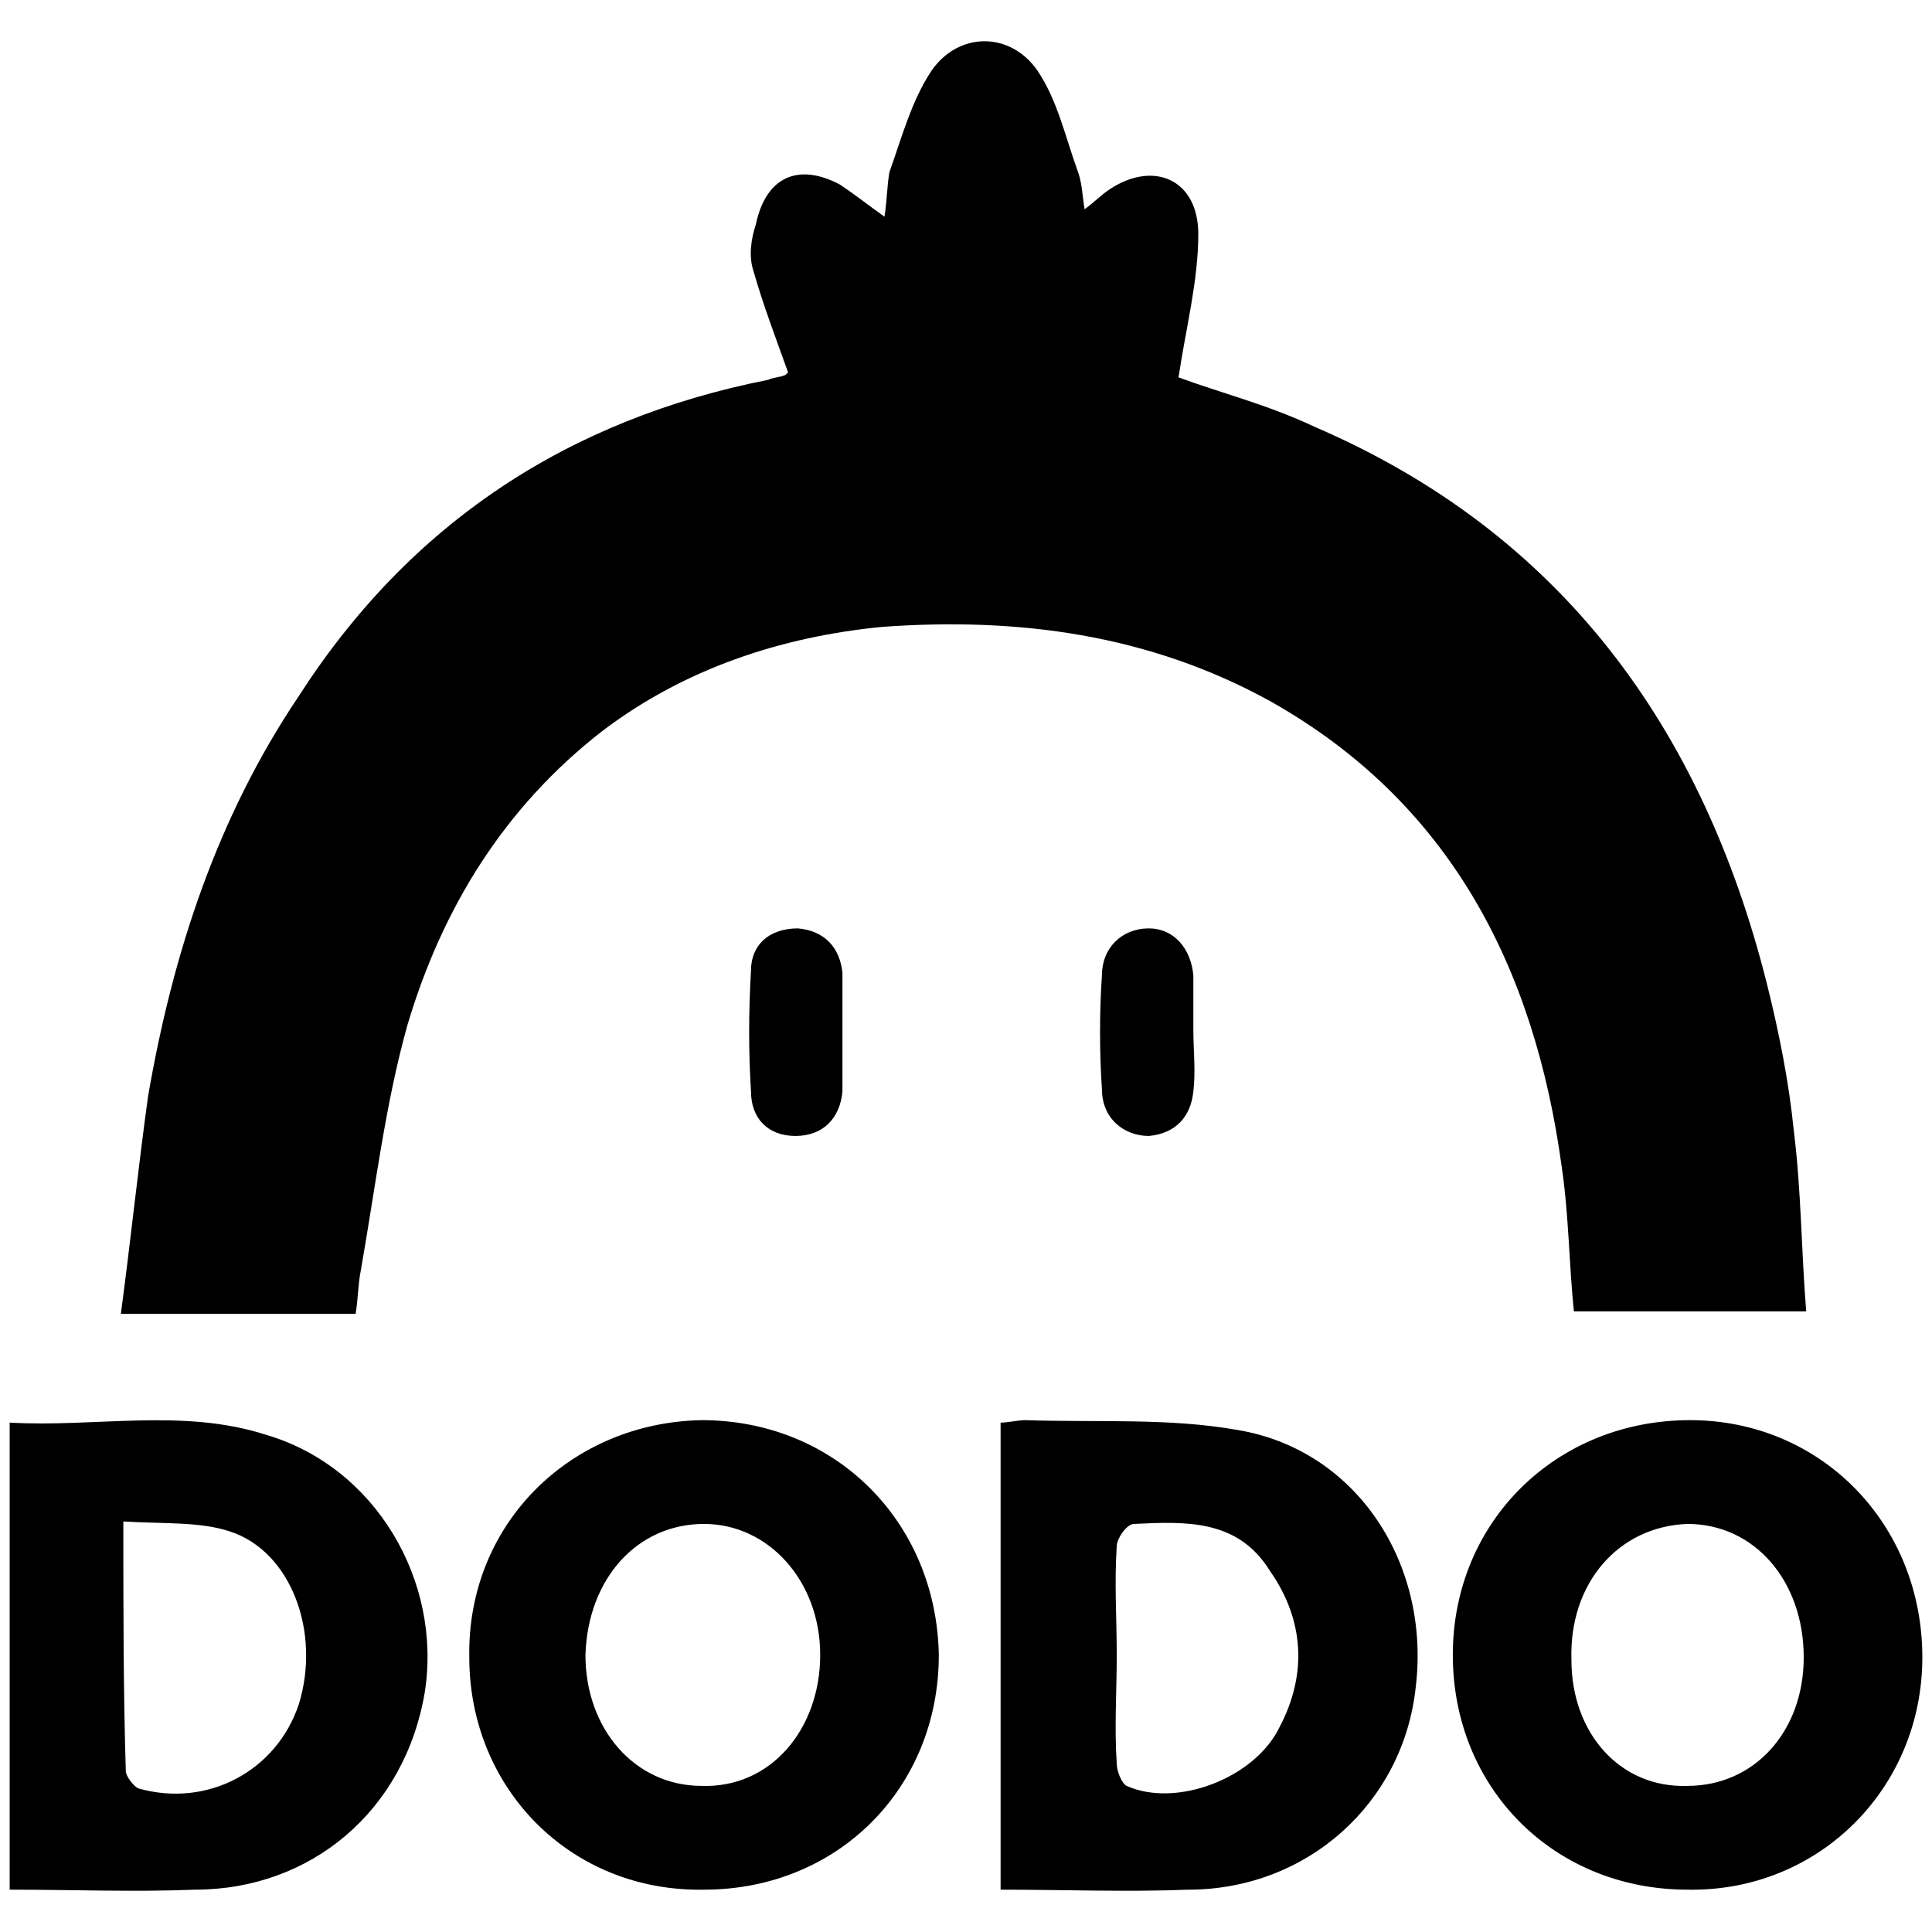
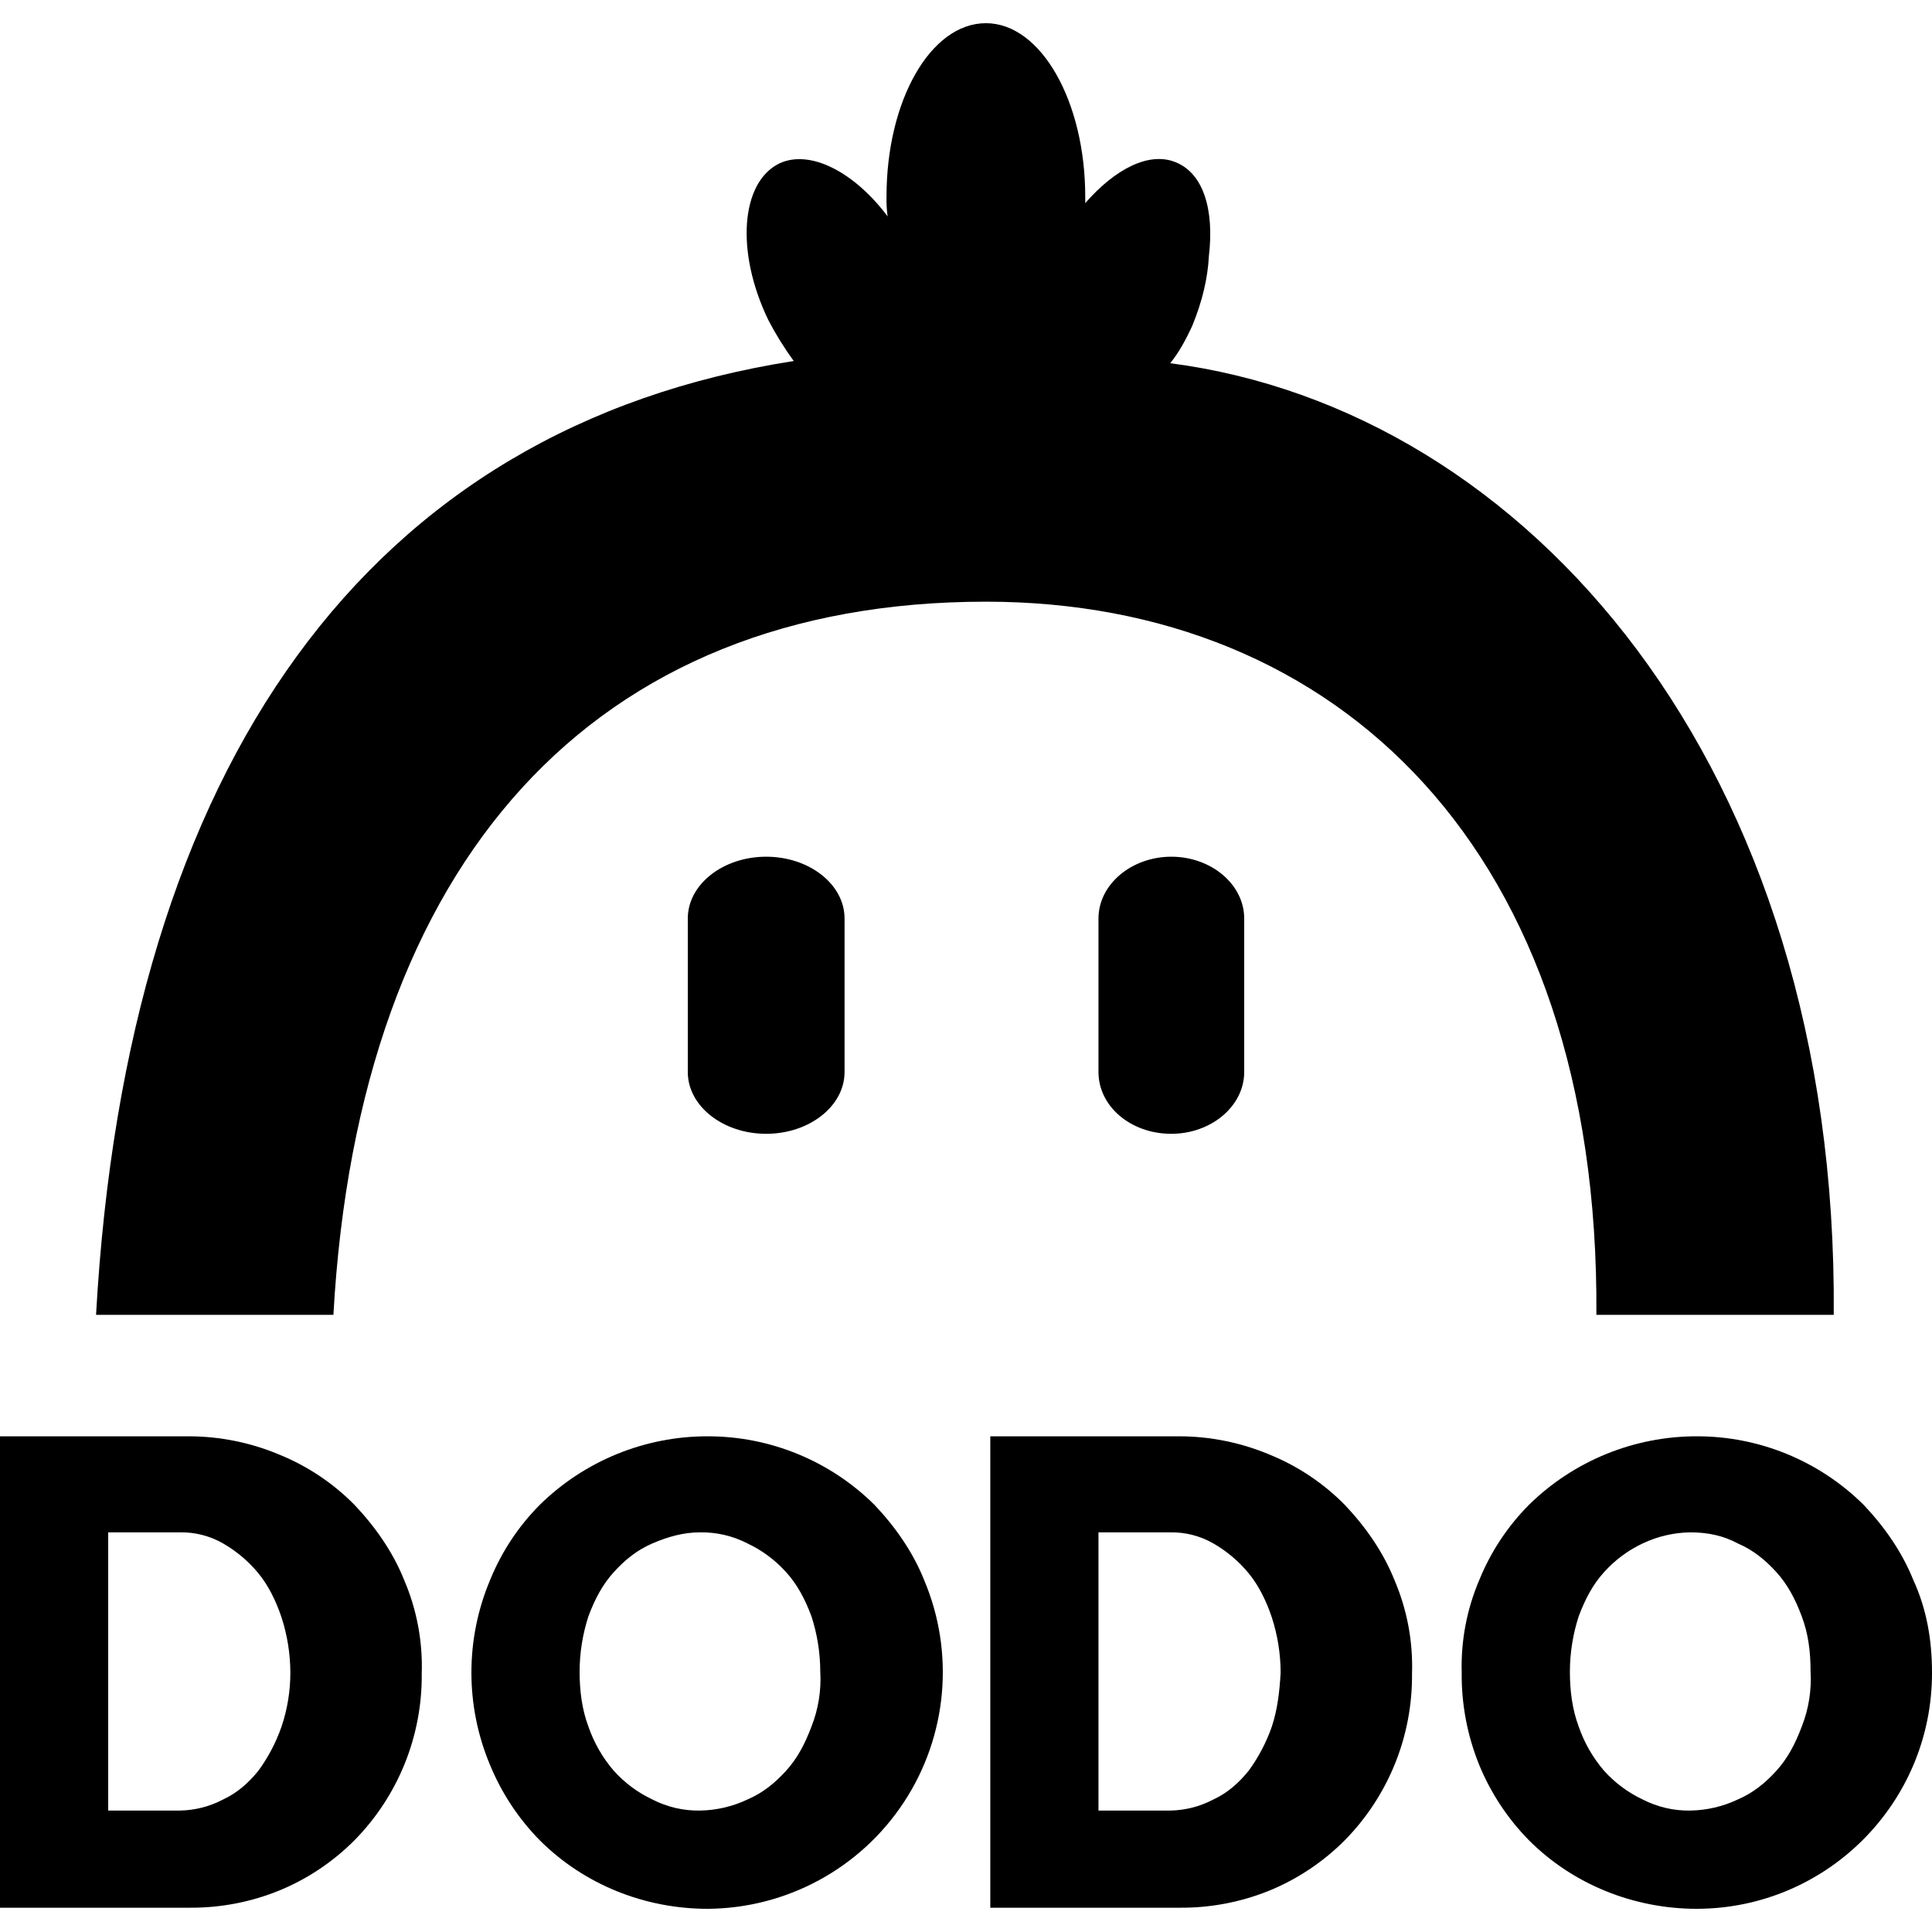
<svg xmlns="http://www.w3.org/2000/svg" viewBox="0 0 1000 1000">
-   <path d="M62.558 680.064H184.07c1.279-7.674 1.279-15.348 2.558-21.744 7.674-43.488 12.79-86.976 24.302-127.906 17.907-60.117 49.884-112.558 101.046-152.21 42.21-31.976 92.093-48.604 144.535-53.72 70.348-5.116 138.139 3.837 200.813 38.372 93.372 52.442 136.86 138.14 150.93 240.464 3.837 25.582 3.837 51.163 6.395 75.465h120.233c-2.559-31.976-2.559-62.674-6.396-93.372-2.558-25.58-7.674-51.162-14.07-76.744-33.255-131.743-106.162-232.79-234.069-287.79-24.302-11.511-49.883-17.906-70.348-25.58 3.837-25.582 10.232-49.884 10.232-74.187 0-28.14-23.023-38.372-46.046-23.023-3.837 2.558-7.675 6.395-12.79 10.233-1.28-7.675-1.28-14.07-3.838-20.465-6.395-17.907-10.233-35.814-20.465-51.163-14.07-20.465-40.93-20.465-55 0-10.232 15.349-15.349 34.535-21.744 52.442-1.28 7.674-1.28 15.348-2.558 23.023-8.954-6.395-15.349-11.512-23.023-16.628-21.744-11.512-38.372-3.837-43.489 20.465-2.558 7.674-3.837 16.628-1.279 24.302 5.117 17.907 11.512 34.535 17.907 52.442l-1.279 1.28c-2.558 1.278-6.395 1.278-8.953 2.557-103.605 20.465-185.465 74.186-243.023 163.72-42.21 62.675-65.232 133.024-78.023 207.21-5.116 37.092-8.953 74.185-14.07 112.557zM5 978.087c33.256 0 63.954 1.279 95.93 0 60.116 0 108.72-40.93 118.953-102.325 8.954-57.558-25.58-116.396-81.86-133.023C94.535 728.669 49.768 738.9 5 736.343zm58.837-190.581c20.465 1.279 39.651 0 55 5.116 31.977 10.233 47.326 52.442 35.814 89.535-11.512 34.535-47.325 53.72-83.14 43.488-2.557-1.279-6.395-6.395-6.395-8.953-1.279-42.21-1.279-83.14-1.279-129.186zm179.07 70.349c0 67.79 52.441 121.51 121.511 120.232 69.07 0 121.511-52.442 121.511-121.511-1.279-69.07-53.72-121.512-122.79-121.512-67.79 1.28-121.511 53.721-120.232 122.79zm60.116-1.28c1.279-39.65 26.86-67.79 61.395-67.79 33.256 0 60.116 29.419 60.116 67.79 0 38.373-25.581 69.07-61.395 67.791-34.535 0-60.116-29.418-60.116-67.79zm85.697-291.627c0 14.07 8.954 23.024 23.023 23.024 14.07 0 23.024-8.954 24.303-23.024v-61.395c-1.28-12.79-8.954-21.744-23.024-23.023-15.348 0-24.302 8.953-24.302 21.744-1.279 21.744-1.279 42.21 0 62.674zm129.186 413.139c33.256 0 65.232 1.279 97.209 0 61.395 0 111.279-44.767 117.674-104.884 7.675-63.953-30.697-122.79-92.093-133.023-35.814-6.395-72.906-3.837-110-5.116-3.837 0-8.953 1.28-12.79 1.28zm52.442-414.418c0 15.35 11.511 24.303 24.302 24.303 14.07-1.28 21.744-10.233 23.023-23.024 1.28-10.232 0-21.744 0-31.976v-28.14c-1.279-14.07-10.232-24.302-23.023-24.302-14.07 0-24.302 10.233-24.302 24.302-1.28 19.186-1.28 39.651 0 58.837zm7.674 349.185c-1.279-19.186 0-37.092 0-56.278s-1.279-37.093 0-56.28c0-3.837 5.116-11.511 8.954-11.511 26.86-1.279 53.72-2.558 70.348 24.302 17.907 25.582 19.186 53.721 5.116 80.581-12.79 26.86-53.72 42.21-79.302 30.698-2.558-1.279-5.116-7.674-5.116-11.512zm173.953-56.278c0 69.07 52.442 121.51 121.511 121.51 67.79 1.28 121.512-52.44 121.512-120.231 0-69.07-52.442-122.79-120.233-122.79-69.07 0-122.79 52.44-122.79 121.51zm61.395 2.558c-1.279-39.651 24.303-69.07 60.116-70.349 34.535 0 60.117 29.419 60.117 69.07 0 38.372-25.582 66.511-60.117 66.511-34.534 1.28-60.116-26.86-60.116-65.232z" />
+   <path d="M826.286,680.572H949.143C951.429,396,790.286,212,605.714,188c4.572-5.714,8-12,11.429-19.429q7.714-18.857,8.571-36c2.857-24-2.857-42.857-17.143-48.571-13.714-5.714-31.428,3.428-46.857,21.143v-3.429C561.714,52.571,538.857,12,510.286,12s-51.429,40-51.429,89.714A62.049,62.049,0,0,0,459.429,112c-17.143-22.857-40-34.857-56-27.429-20,9.715-22.858,45.715-5.715,81.143a162.558,162.558,0,0,0,13.143,21.143c-220,34.286-345.143,208-361.143,493.715H172.571c13.143-235.429,134.857-369.143,337.715-369.143C692,311.429,828,439.429,826.286,680.572Z" />
+   <path d="M437.143,554.857V475.429c0-17.715-18.286-32-40.572-32S356,457.714,356,475.429v79.428c0,17.714,18.286,32,40.571,32S437.143,572.571,437.143,554.857Z" />
+   <path d="M568.571,475.429v79.428c0,17.714,16.572,32,37.715,32,20.571,0,37.714-14.286,37.714-32V475.429c0-17.715-17.143-32-37.714-32S568.571,457.714,568.571,475.429Z" />
+   <path d="M183.429,778.857a115.862,115.862,0,0,0-38.286-25.714,121.371,121.371,0,0,0-47.429-9.714H0v244H97.714a120.913,120.913,0,0,0,47.429-9.143,118.794,118.794,0,0,0,38.286-25.714,121.167,121.167,0,0,0,34.857-86.286,113.352,113.352,0,0,0-9.143-48.572C203.429,803.429,194.286,790.286,183.429,778.857ZM145.714,893.714a87.414,87.414,0,0,1-12,22.857c-5.143,6.286-10.857,11.429-18.285,14.858a49.626,49.626,0,0,1-22.286,5.714H56v-144H93.143a43.21,43.21,0,0,1,22.286,5.714,67.422,67.422,0,0,1,18.285,15.429c5.143,6.285,9.143,14.285,12,22.857a93.509,93.509,0,0,1,4.572,28.571A87.149,87.149,0,0,1,145.714,893.714Z" />
+   <path d="M452.572,778.857a122.428,122.428,0,0,0-86.286-35.428,123.762,123.762,0,0,0-86.857,35.428,118.25,118.25,0,0,0-25.715,38.857,123.449,123.449,0,0,0,0,96,121.322,121.322,0,0,0,25.715,38.857C302.286,975.428,333.714,988,366.286,988a122.484,122.484,0,0,0,112-170.286C472.572,803.429,463.429,790.286,452.572,778.857ZM420,893.714c-3.429,9.143-7.428,16.572-13.143,22.857s-12,11.429-20,14.858a59.629,59.629,0,0,1-24.571,5.714,51.829,51.829,0,0,1-24.571-5.714,63.014,63.014,0,0,1-20-14.858,70.16,70.16,0,0,1-13.143-22.857c-3.429-9.143-4.572-18.857-4.572-28.571a93.511,93.511,0,0,1,4.572-28.572C308,827.429,312,820,317.715,813.714s12-11.428,20-14.857,16-5.714,24.571-5.714a51.832,51.832,0,0,1,24.571,5.714,63.026,63.026,0,0,1,20,14.857c5.715,6.286,9.715,13.715,13.143,22.857a93.51,93.51,0,0,1,4.571,28.572A66.845,66.845,0,0,1,420,893.714Z" />
+   <path d="M696,778.857a115.862,115.862,0,0,0-38.286-25.714,121.37,121.37,0,0,0-47.428-9.714H512.571v244h97.715a120.912,120.912,0,0,0,47.428-9.143A118.794,118.794,0,0,0,696,952.572a121.167,121.167,0,0,0,34.857-86.286,113.337,113.337,0,0,0-9.143-48.572C716,803.429,706.857,790.286,696,778.857ZM658.286,893.714a87.414,87.414,0,0,1-12,22.857C641.143,922.857,635.429,928,628,931.429a49.622,49.622,0,0,1-22.286,5.714H568.571v-144h37.143A43.207,43.207,0,0,1,628,798.857a67.426,67.426,0,0,1,18.286,15.429c5.143,6.285,9.143,14.285,12,22.857a93.509,93.509,0,0,1,4.571,28.571C662.286,876,661.143,885.143,658.286,893.714Z" />
+   <path d="M990.286,817.714c-5.715-14.285-14.857-27.428-25.715-38.857a122.424,122.424,0,0,0-86.285-35.428,123.766,123.766,0,0,0-86.858,35.428,118.248,118.248,0,0,0-25.714,38.857,114.1,114.1,0,0,0-9.143,48,123.729,123.729,0,0,0,9.143,48,121.336,121.336,0,0,0,25.714,38.857C814.286,975.428,845.714,988,878.286,988A121.991,121.991,0,0,0,1000,865.714C1000,848.571,997.143,832.572,990.286,817.714Zm-57.714,76c-3.429,9.143-7.429,16.572-13.143,22.857s-12,11.429-20,14.858a59.634,59.634,0,0,1-24.572,5.714,51.834,51.834,0,0,1-24.571-5.714,63.025,63.025,0,0,1-20-14.858,70.178,70.178,0,0,1-13.143-22.857c-3.428-9.143-4.571-18.857-4.571-28.571a93.51,93.51,0,0,1,4.571-28.572c3.429-9.142,7.429-16.571,13.143-22.857a63.037,63.037,0,0,1,20-14.857,59.617,59.617,0,0,1,24.571-5.714c9.143,0,17.143,1.714,24.572,5.714,8,3.429,14.285,8.572,20,14.857s9.714,13.715,13.143,22.857,4.571,18.286,4.571,28.572A66.876,66.876,0,0,1,932.572,893.714Z" />
</svg>
